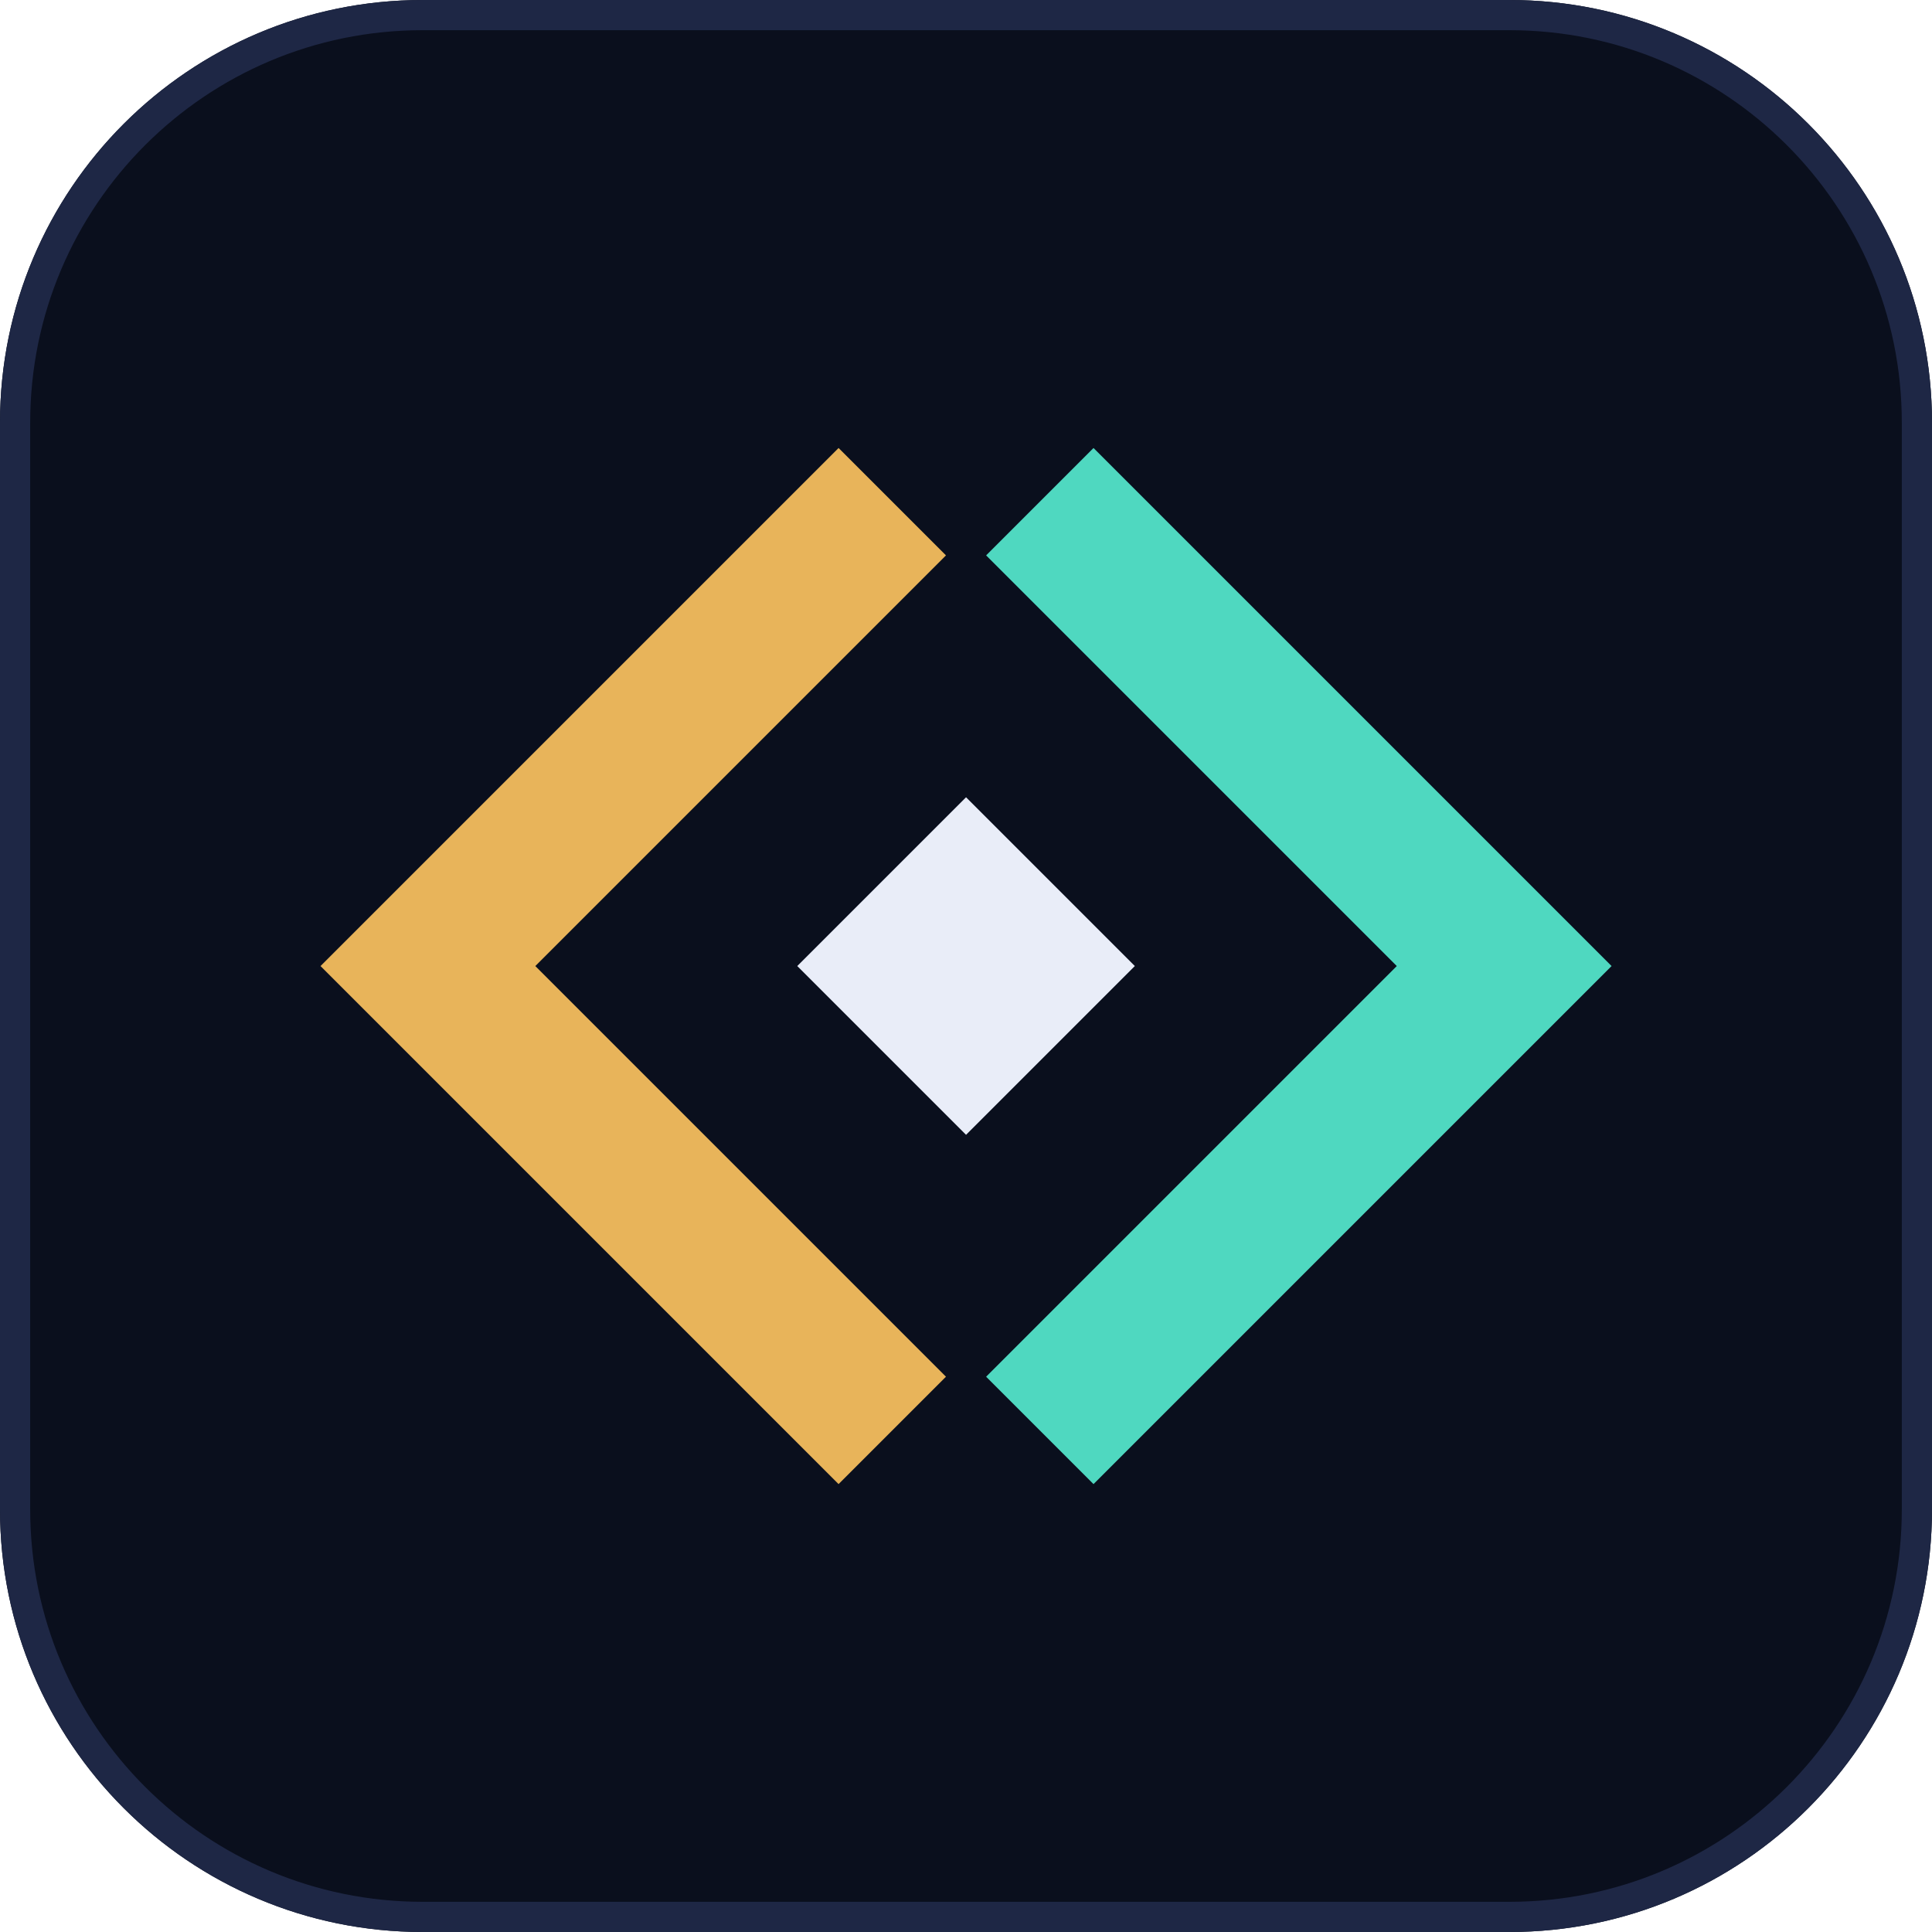
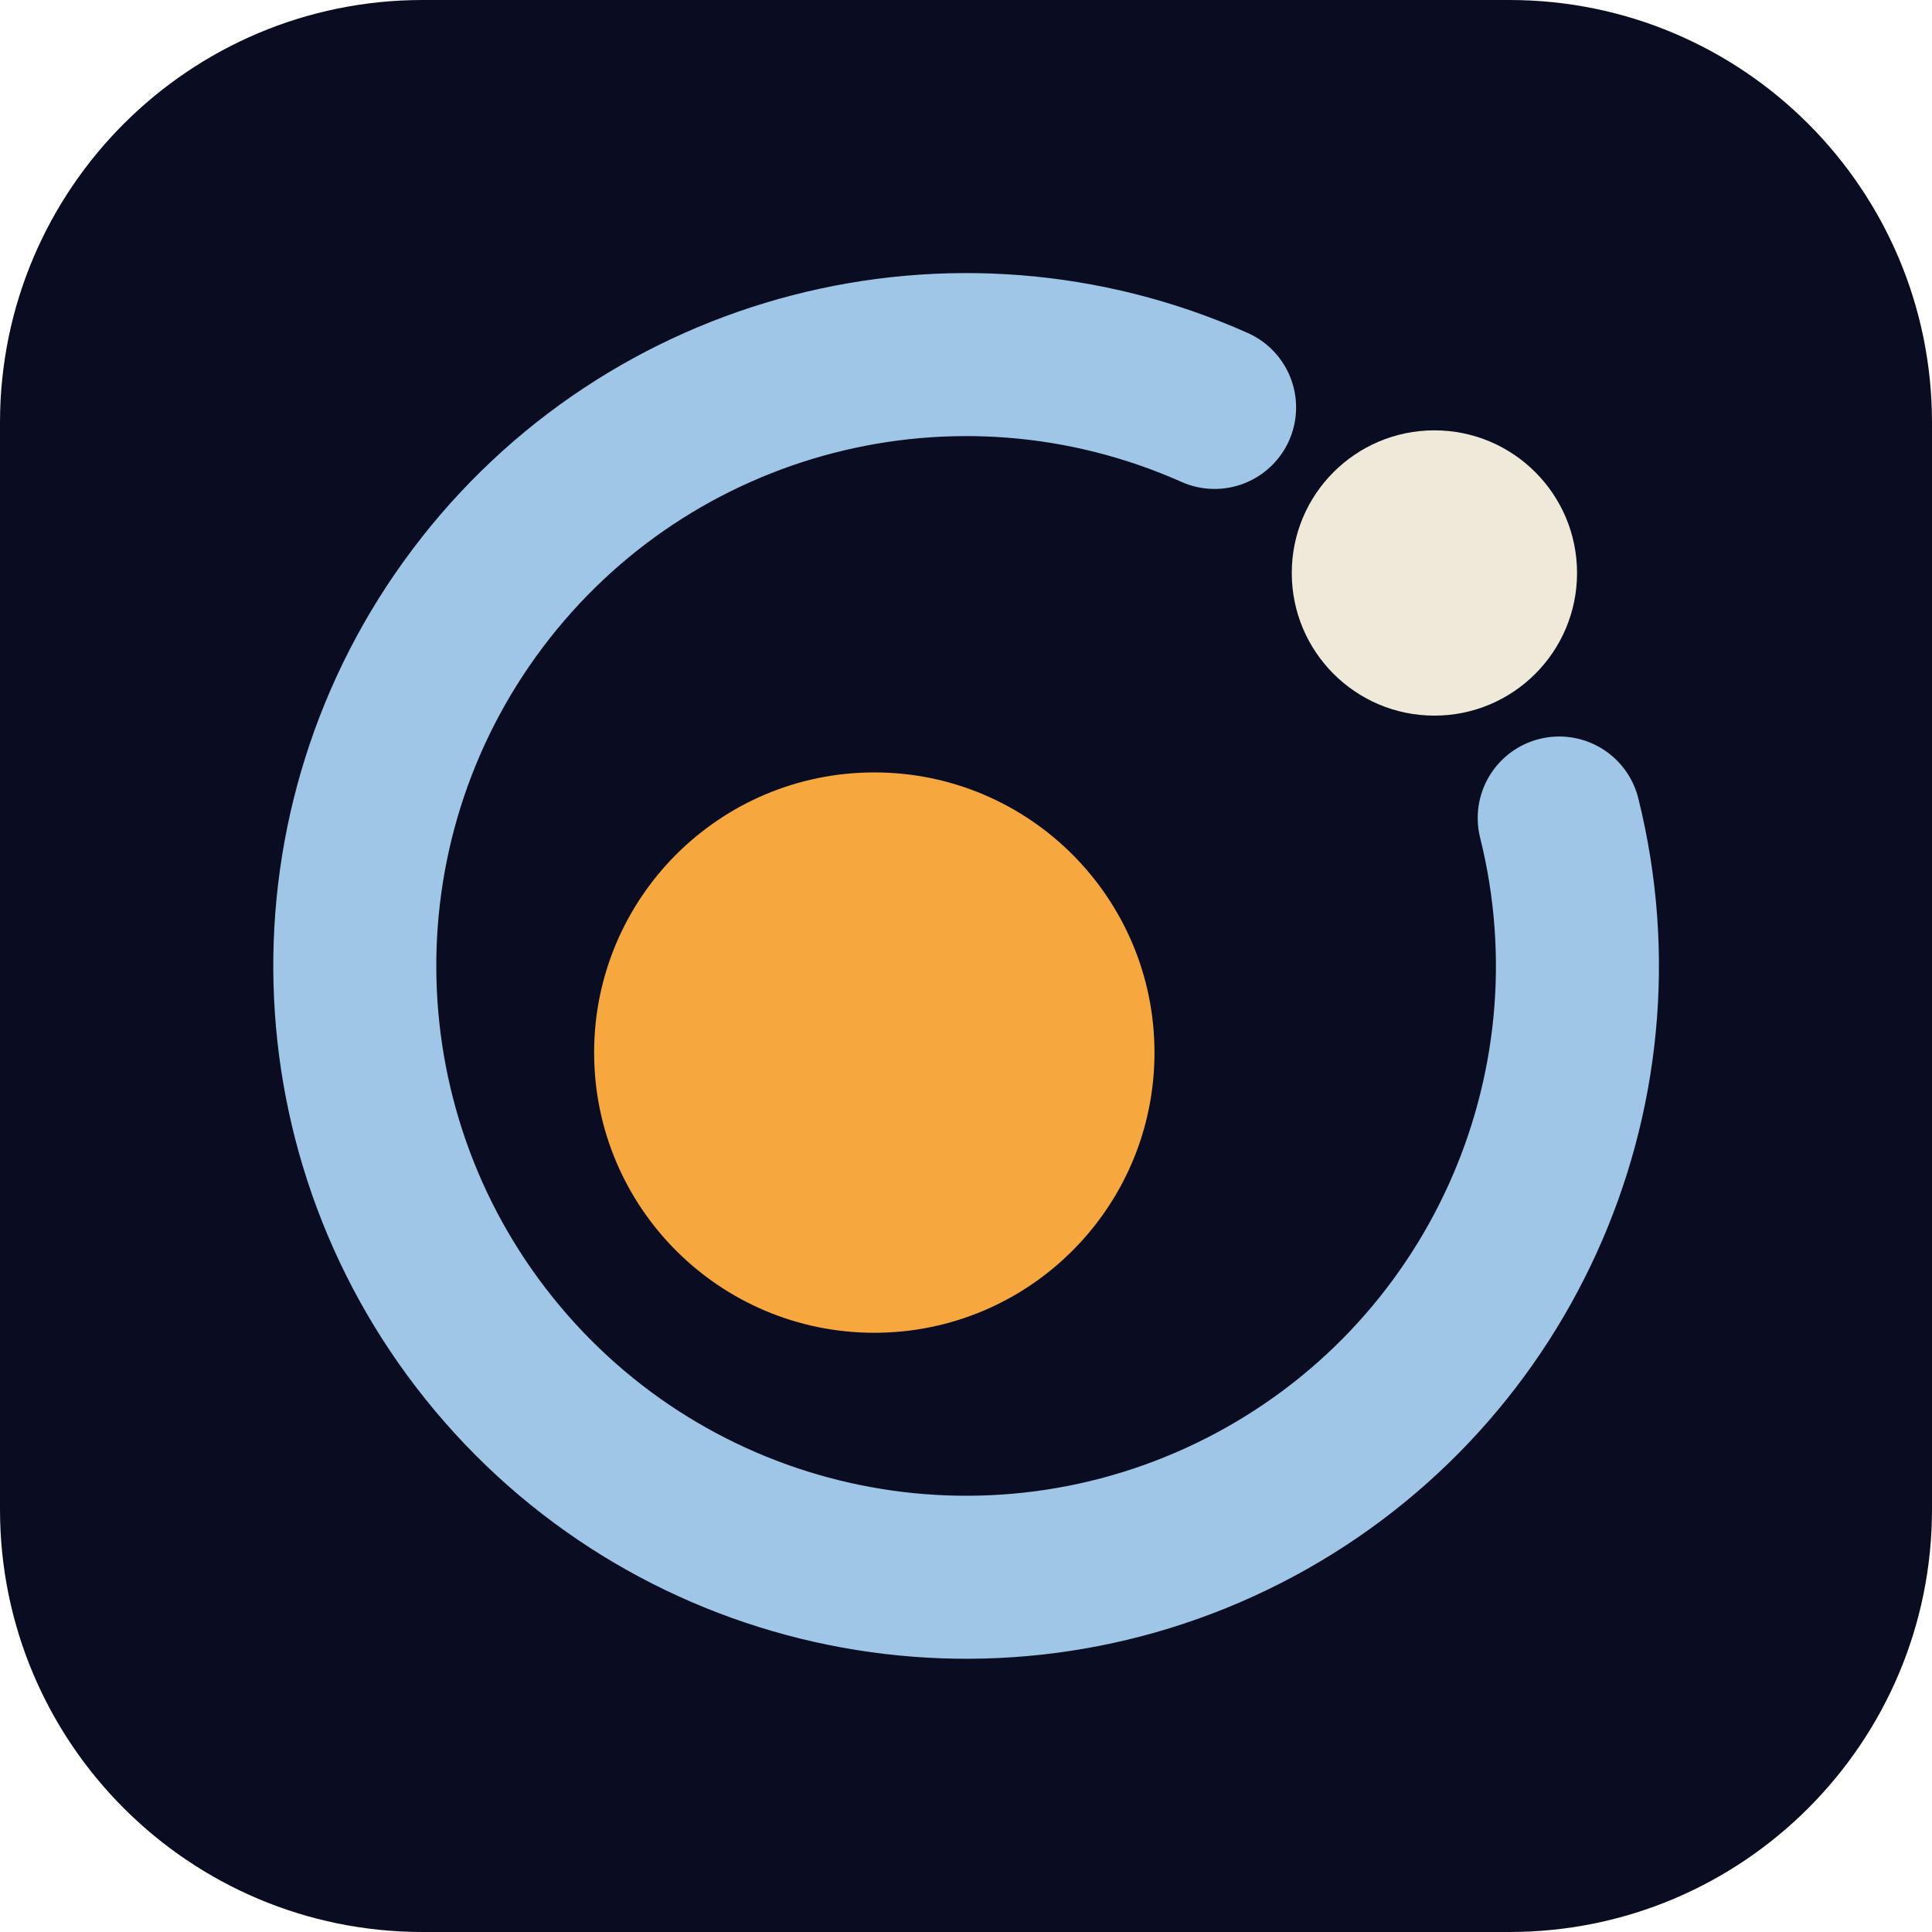
- <svg xmlns="http://www.w3.org/2000/svg" width="64" height="64" viewBox="0 0 64 64" role="img" aria-labelledby="t d">
-   <rect width="64" height="64" rx="14" fill="#0A0F1D" />
-   <rect x="0.5" y="0.5" width="63" height="63" rx="13.5" fill="none" stroke="#1E2745" />
-   <g transform="translate(9.00 9.00) scale(0.7188)" fill="none" stroke-width="7.00" stroke-linejoin="miter" stroke-linecap="butt">
-     <path stroke="#E8B45A" d="M28.6 10.6 L7.2 32 L28.6 53.4" />
-     <path stroke="#4FD8C0" d="M35.4 10.6 L56.8 32 L35.4 53.4" />
-     <rect x="26.5" y="26.5" width="11" height="11" transform="rotate(45 32 32)" fill="#E9EDF8" stroke="none" />
+ <svg xmlns="http://www.w3.org/2000/svg" viewBox="0 0 64 64" width="512" height="512" role="img" aria-label="Open Memory Lab icon">
+   <rect width="64" height="64" rx="14" fill="#0A0D22" />
+   <g transform="translate(5 5) scale(0.84375)">
+     <path d="M55.29 26.19 A24 24 0 1 1 41.76 10.07" fill="none" stroke="#9FC6E6" stroke-width="6.4" stroke-linecap="round" />
+     <circle cx="28.4" cy="35.4" r="11" fill="#F6A83E" />
+     <circle cx="50.39" cy="16.57" r="5.6" fill="#EFE9DA" />
  </g>
</svg>
